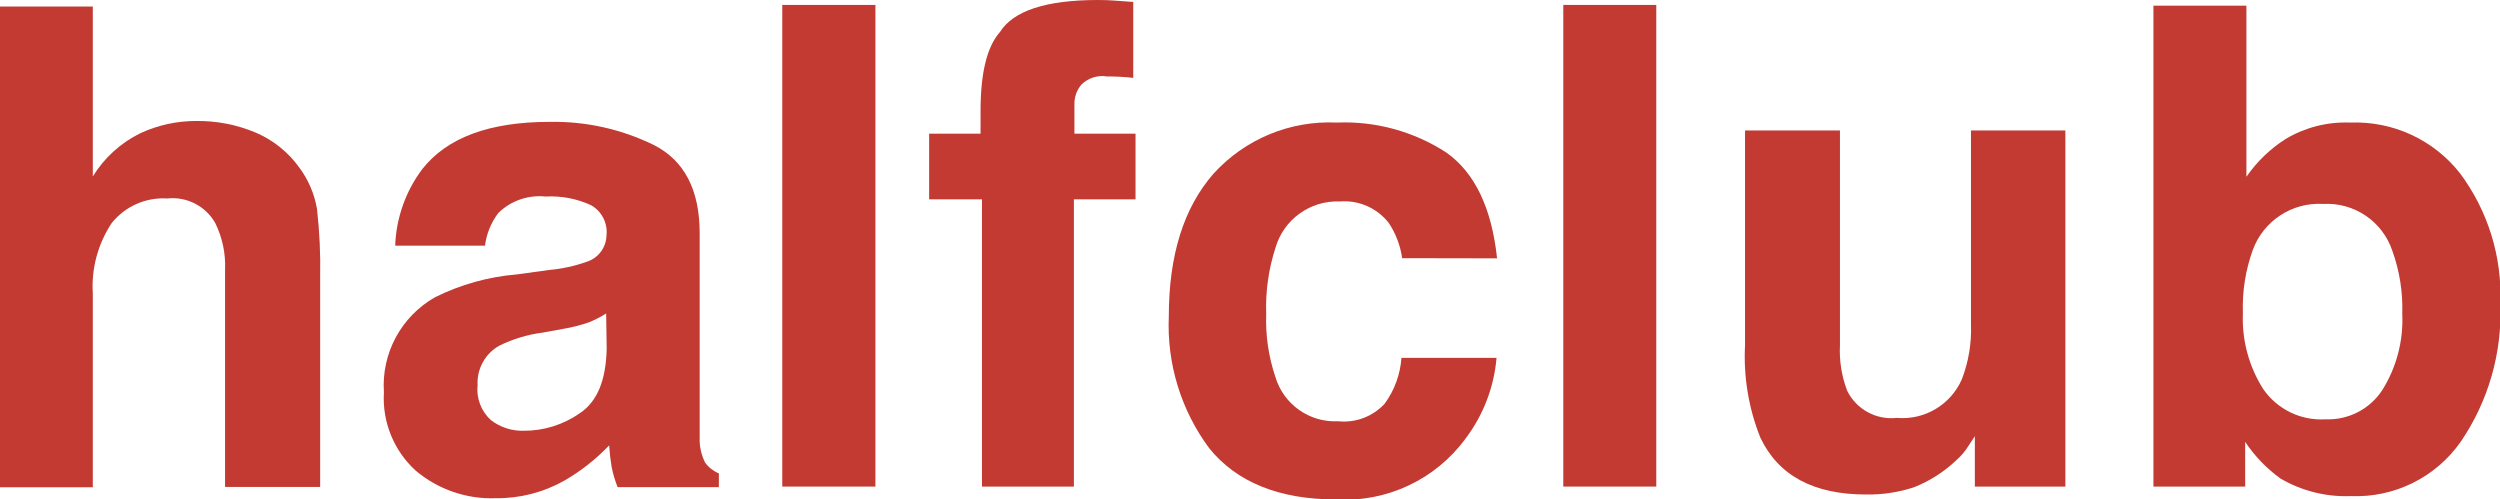
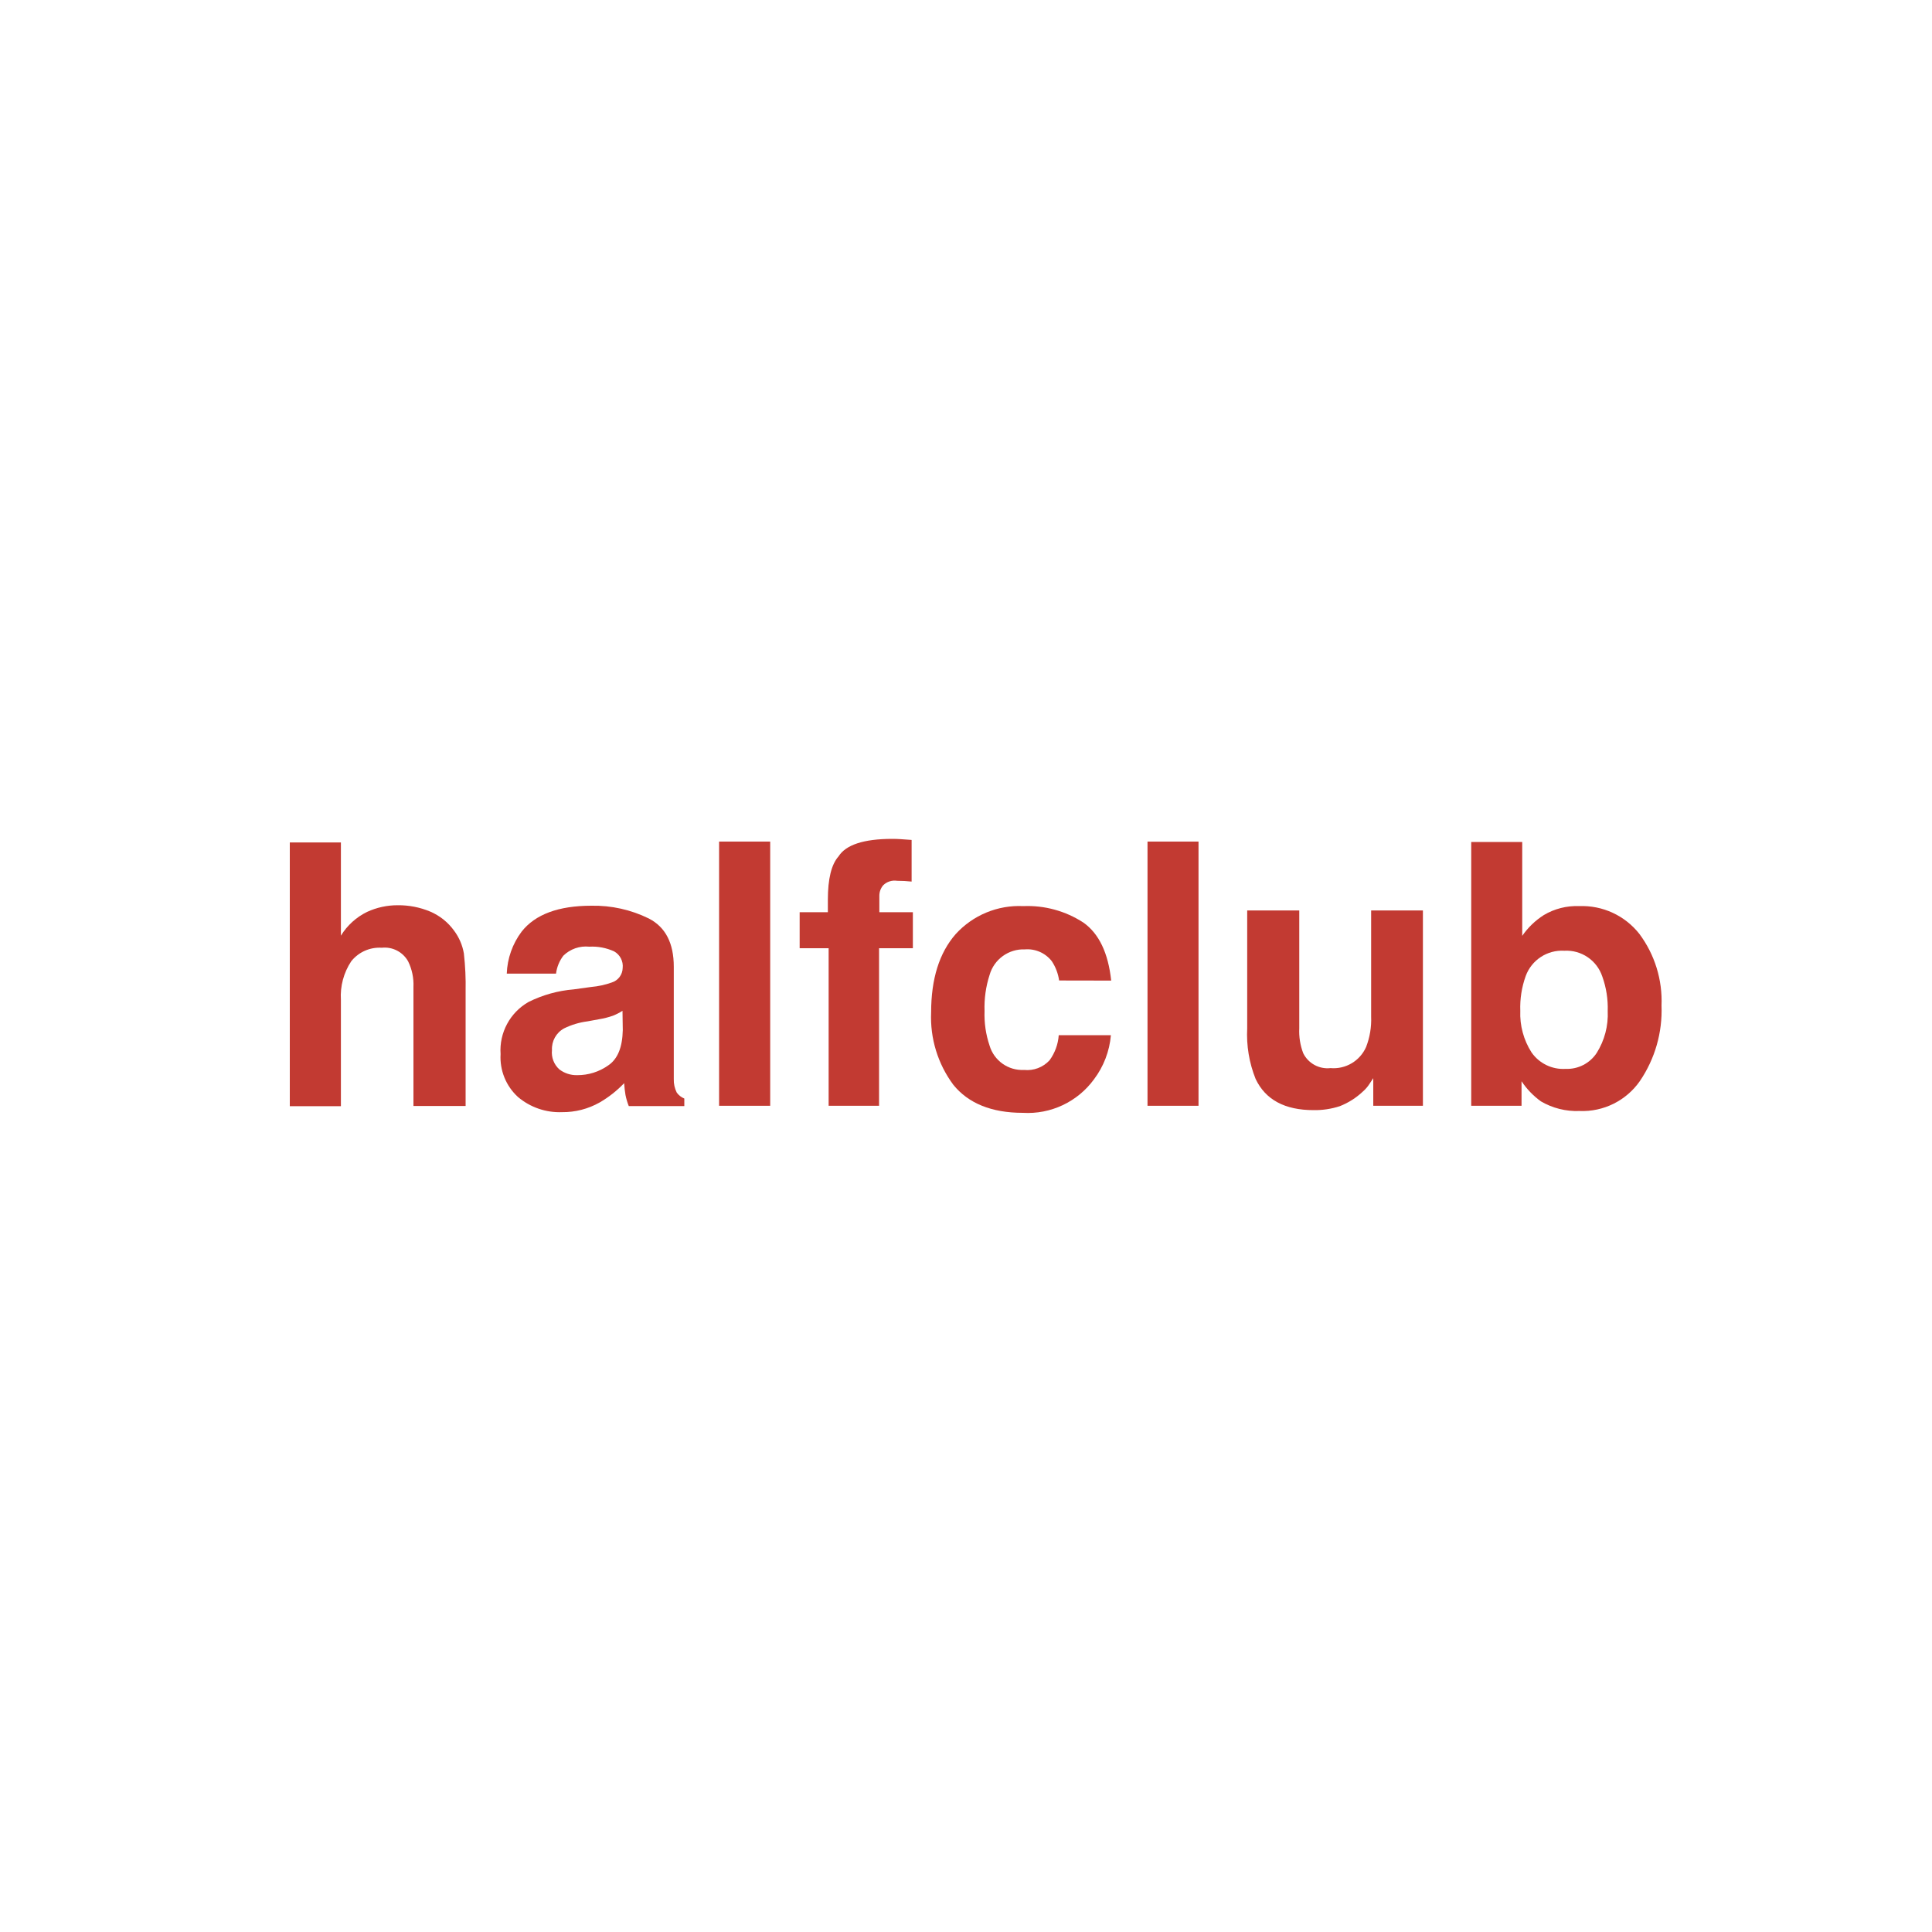
- <svg xmlns="http://www.w3.org/2000/svg" id="레이어_1" data-name="레이어 1" viewBox="0 0 141.96 28.31">
+ <svg xmlns="http://www.w3.org/2000/svg" id="레이어_1" data-name="레이어 1" viewBox="0 0 200 200">
  <defs>
    <style>.cls-1{fill:#c23a32;}</style>
  </defs>
-   <path class="cls-1" d="M44.52,94.36a5.91,5.91,0,0,1,2.5,2,5.48,5.48,0,0,1,1,2.34,29.43,29.43,0,0,1,.18,3.9v11.89h-5.4V102.16a5.45,5.45,0,0,0-.55-2.64,2.78,2.78,0,0,0-2.73-1.41,3.74,3.74,0,0,0-3.16,1.4,6.5,6.5,0,0,0-1.07,4v11H30V87.21h5.29v9.65A6.55,6.55,0,0,1,38,94.4a7.51,7.51,0,0,1,3.17-.69A8.47,8.47,0,0,1,44.52,94.36Z" transform="translate(-30.02 -86.84)" />
-   <path class="cls-1" d="M61.2,102.17a8.58,8.58,0,0,0,2.12-.46,1.61,1.61,0,0,0,1.14-1.51,1.75,1.75,0,0,0-.88-1.71A5.46,5.46,0,0,0,61,98a3.34,3.34,0,0,0-2.68.93,3.86,3.86,0,0,0-.76,1.86h-5.1A7.71,7.71,0,0,1,54,96.44q2.11-2.68,7.23-2.68a12.88,12.88,0,0,1,5.93,1.32c1.72.88,2.59,2.54,2.59,5v9.28c0,.64,0,1.42,0,2.34a2.92,2.92,0,0,0,.31,1.41,1.82,1.82,0,0,0,.78.61v.78H65.09a6.65,6.65,0,0,1-.34-1.15c-.06-.36-.11-.77-.14-1.22a11.36,11.36,0,0,1-2.54,2,7.75,7.75,0,0,1-3.89,1,6.67,6.67,0,0,1-4.56-1.57,5.56,5.56,0,0,1-1.8-4.44,5.76,5.76,0,0,1,2.9-5.4,12.82,12.82,0,0,1,4.67-1.3Zm3.24,2.47a5.8,5.8,0,0,1-1,.51,8.47,8.47,0,0,1-1.42.36l-1.2.22a7.75,7.75,0,0,0-2.43.73,2.41,2.41,0,0,0-1.25,2.24,2.35,2.35,0,0,0,.76,2,2.92,2.92,0,0,0,1.86.6,5.5,5.5,0,0,0,3.19-1c1-.67,1.48-1.89,1.52-3.66Z" transform="translate(-30.02 -86.84)" />
-   <path class="cls-1" d="M79.73,114.47H74.44V87.12h5.29Z" transform="translate(-30.02 -86.84)" />
-   <path class="cls-1" d="M93.25,86.87l1.12.08v4.31a14.1,14.1,0,0,0-1.5-.08,1.68,1.68,0,0,0-1.44.46,1.66,1.66,0,0,0-.4,1.08v1.71H94.5v3.73H91v16.31H85.78V98.16h-3V94.43H85.7v-1.3c0-2.16.37-3.65,1.1-4.47q1.14-1.81,5.54-1.82C92.68,86.84,93,86.85,93.25,86.87Z" transform="translate(-30.02 -86.84)" />
-   <path class="cls-1" d="M109.64,101.5a4.85,4.85,0,0,0-.76-2,3.2,3.2,0,0,0-2.78-1.22,3.65,3.65,0,0,0-3.66,2.65,10.94,10.94,0,0,0-.52,3.74,10.05,10.05,0,0,0,.52,3.57,3.53,3.53,0,0,0,3.57,2.52,3.14,3.14,0,0,0,2.64-1,5,5,0,0,0,.95-2.6H115a8.84,8.84,0,0,1-1.75,4.57,8.49,8.49,0,0,1-7.37,3.47c-3.26,0-5.65-1-7.19-2.9a11.71,11.71,0,0,1-2.3-7.5q0-5.2,2.54-8.1a8.88,8.88,0,0,1,7-2.9,10.59,10.59,0,0,1,6.23,1.71q2.41,1.71,2.87,6Z" transform="translate(-30.02 -86.84)" />
-   <path class="cls-1" d="M124.07,114.47h-5.28V87.12h5.28Z" transform="translate(-30.02 -86.84)" />
-   <path class="cls-1" d="M134.5,94.25v12.19a6.37,6.37,0,0,0,.41,2.59,2.8,2.8,0,0,0,2.82,1.54,3.68,3.68,0,0,0,3.69-2.19,7.82,7.82,0,0,0,.52-3.13v-11h5.36v20.22h-5.14v-2.86l-.37.56a3.67,3.67,0,0,1-.7.82,7.47,7.47,0,0,1-2.39,1.52,8.28,8.28,0,0,1-2.72.41q-4.47,0-6-3.23a12.39,12.39,0,0,1-.87-5.25V94.25Z" transform="translate(-30.02 -86.84)" />
-   <path class="cls-1" d="M169.71,96.68A11.62,11.62,0,0,1,172,104.1a13,13,0,0,1-2.24,7.81,7.25,7.25,0,0,1-6.25,3.1,7.34,7.34,0,0,1-4-1,8.15,8.15,0,0,1-2-2.08v2.54h-5.21V87.16h5.28v9.72a7.78,7.78,0,0,1,2.23-2.15,6.63,6.63,0,0,1,3.66-.93A7.55,7.55,0,0,1,169.71,96.68ZM165.29,109a7.5,7.5,0,0,0,1.14-4.34,9.62,9.62,0,0,0-.56-3.57,3.91,3.91,0,0,0-3.93-2.67,4,4,0,0,0-4,2.62,9.61,9.61,0,0,0-.56,3.6,7.44,7.44,0,0,0,1.16,4.3,4,4,0,0,0,3.53,1.71A3.67,3.67,0,0,0,165.29,109Z" transform="translate(-30.02 -86.84)" />
+   <path class="cls-1" d="M44.52,94.36a5.91,5.91,0,0,1,2.5,2,5.48,5.48,0,0,1,1,2.34,29.43,29.43,0,0,1,.18,3.9v11.89h-5.4V102.16a5.45,5.45,0,0,0-.55-2.64,2.78,2.78,0,0,0-2.73-1.41,3.74,3.74,0,0,0-3.16,1.4,6.5,6.5,0,0,0-1.07,4v11H30V87.21h5.29v9.65A6.55,6.55,0,0,1,38,94.4a7.51,7.51,0,0,1,3.17-.69A8.47,8.47,0,0,1,44.52,94.36Z" />
+   <path class="cls-1" d="M61.2,102.17a8.58,8.58,0,0,0,2.12-.46,1.61,1.61,0,0,0,1.14-1.51,1.75,1.75,0,0,0-.88-1.71A5.46,5.46,0,0,0,61,98a3.34,3.34,0,0,0-2.68.93,3.86,3.86,0,0,0-.76,1.86h-5.1A7.71,7.71,0,0,1,54,96.44q2.11-2.68,7.23-2.68a12.88,12.88,0,0,1,5.93,1.32c1.72.88,2.59,2.54,2.59,5v9.28c0,.64,0,1.42,0,2.34a2.92,2.92,0,0,0,.31,1.41,1.82,1.82,0,0,0,.78.61v.78H65.09a6.65,6.65,0,0,1-.34-1.15c-.06-.36-.11-.77-.14-1.22a11.36,11.36,0,0,1-2.54,2,7.75,7.75,0,0,1-3.89,1,6.67,6.67,0,0,1-4.56-1.57,5.56,5.56,0,0,1-1.8-4.44,5.76,5.76,0,0,1,2.9-5.4,12.82,12.82,0,0,1,4.67-1.3Zm3.24,2.47a5.8,5.8,0,0,1-1,.51,8.47,8.47,0,0,1-1.42.36l-1.2.22a7.75,7.75,0,0,0-2.43.73,2.41,2.41,0,0,0-1.25,2.24,2.35,2.35,0,0,0,.76,2,2.92,2.92,0,0,0,1.86.6,5.5,5.5,0,0,0,3.19-1c1-.67,1.48-1.89,1.52-3.66Z" />
+   <path class="cls-1" d="M79.73,114.47H74.44V87.12h5.29Z" />
+   <path class="cls-1" d="M93.25,86.87l1.12.08v4.31a14.1,14.1,0,0,0-1.5-.08,1.68,1.68,0,0,0-1.44.46,1.66,1.66,0,0,0-.4,1.08v1.71H94.5v3.73H91v16.31H85.78V98.16h-3V94.43H85.7v-1.3c0-2.16.37-3.65,1.1-4.47q1.14-1.81,5.54-1.82C92.68,86.84,93,86.85,93.25,86.87Z" />
+   <path class="cls-1" d="M109.64,101.5a4.85,4.85,0,0,0-.76-2,3.2,3.2,0,0,0-2.78-1.22,3.65,3.65,0,0,0-3.66,2.65,10.94,10.94,0,0,0-.52,3.74,10.05,10.05,0,0,0,.52,3.57,3.53,3.53,0,0,0,3.57,2.52,3.14,3.14,0,0,0,2.64-1,5,5,0,0,0,.95-2.6H115a8.84,8.84,0,0,1-1.75,4.57,8.49,8.49,0,0,1-7.37,3.47c-3.26,0-5.65-1-7.19-2.9a11.71,11.71,0,0,1-2.3-7.5q0-5.2,2.54-8.1a8.88,8.88,0,0,1,7-2.9,10.59,10.59,0,0,1,6.23,1.71q2.41,1.71,2.87,6Z" />
+   <path class="cls-1" d="M124.07,114.47h-5.28V87.12h5.28Z" />
+   <path class="cls-1" d="M134.5,94.25v12.19a6.37,6.37,0,0,0,.41,2.59,2.8,2.8,0,0,0,2.82,1.54,3.68,3.68,0,0,0,3.69-2.19,7.82,7.82,0,0,0,.52-3.13v-11h5.36v20.22h-5.14v-2.86l-.37.56a3.67,3.67,0,0,1-.7.82,7.47,7.47,0,0,1-2.39,1.52,8.28,8.28,0,0,1-2.72.41q-4.47,0-6-3.23a12.39,12.39,0,0,1-.87-5.25V94.25Z" />
+   <path class="cls-1" d="M169.71,96.68A11.62,11.62,0,0,1,172,104.1a13,13,0,0,1-2.24,7.81,7.25,7.25,0,0,1-6.25,3.1,7.34,7.34,0,0,1-4-1,8.15,8.15,0,0,1-2-2.08v2.54h-5.21V87.16h5.28v9.72a7.78,7.78,0,0,1,2.23-2.15,6.63,6.63,0,0,1,3.66-.93A7.55,7.55,0,0,1,169.71,96.68ZM165.29,109a7.5,7.5,0,0,0,1.14-4.34,9.62,9.62,0,0,0-.56-3.57,3.91,3.91,0,0,0-3.93-2.67,4,4,0,0,0-4,2.62,9.61,9.61,0,0,0-.56,3.6,7.44,7.44,0,0,0,1.16,4.3,4,4,0,0,0,3.53,1.71A3.67,3.67,0,0,0,165.29,109Z" />
</svg>
